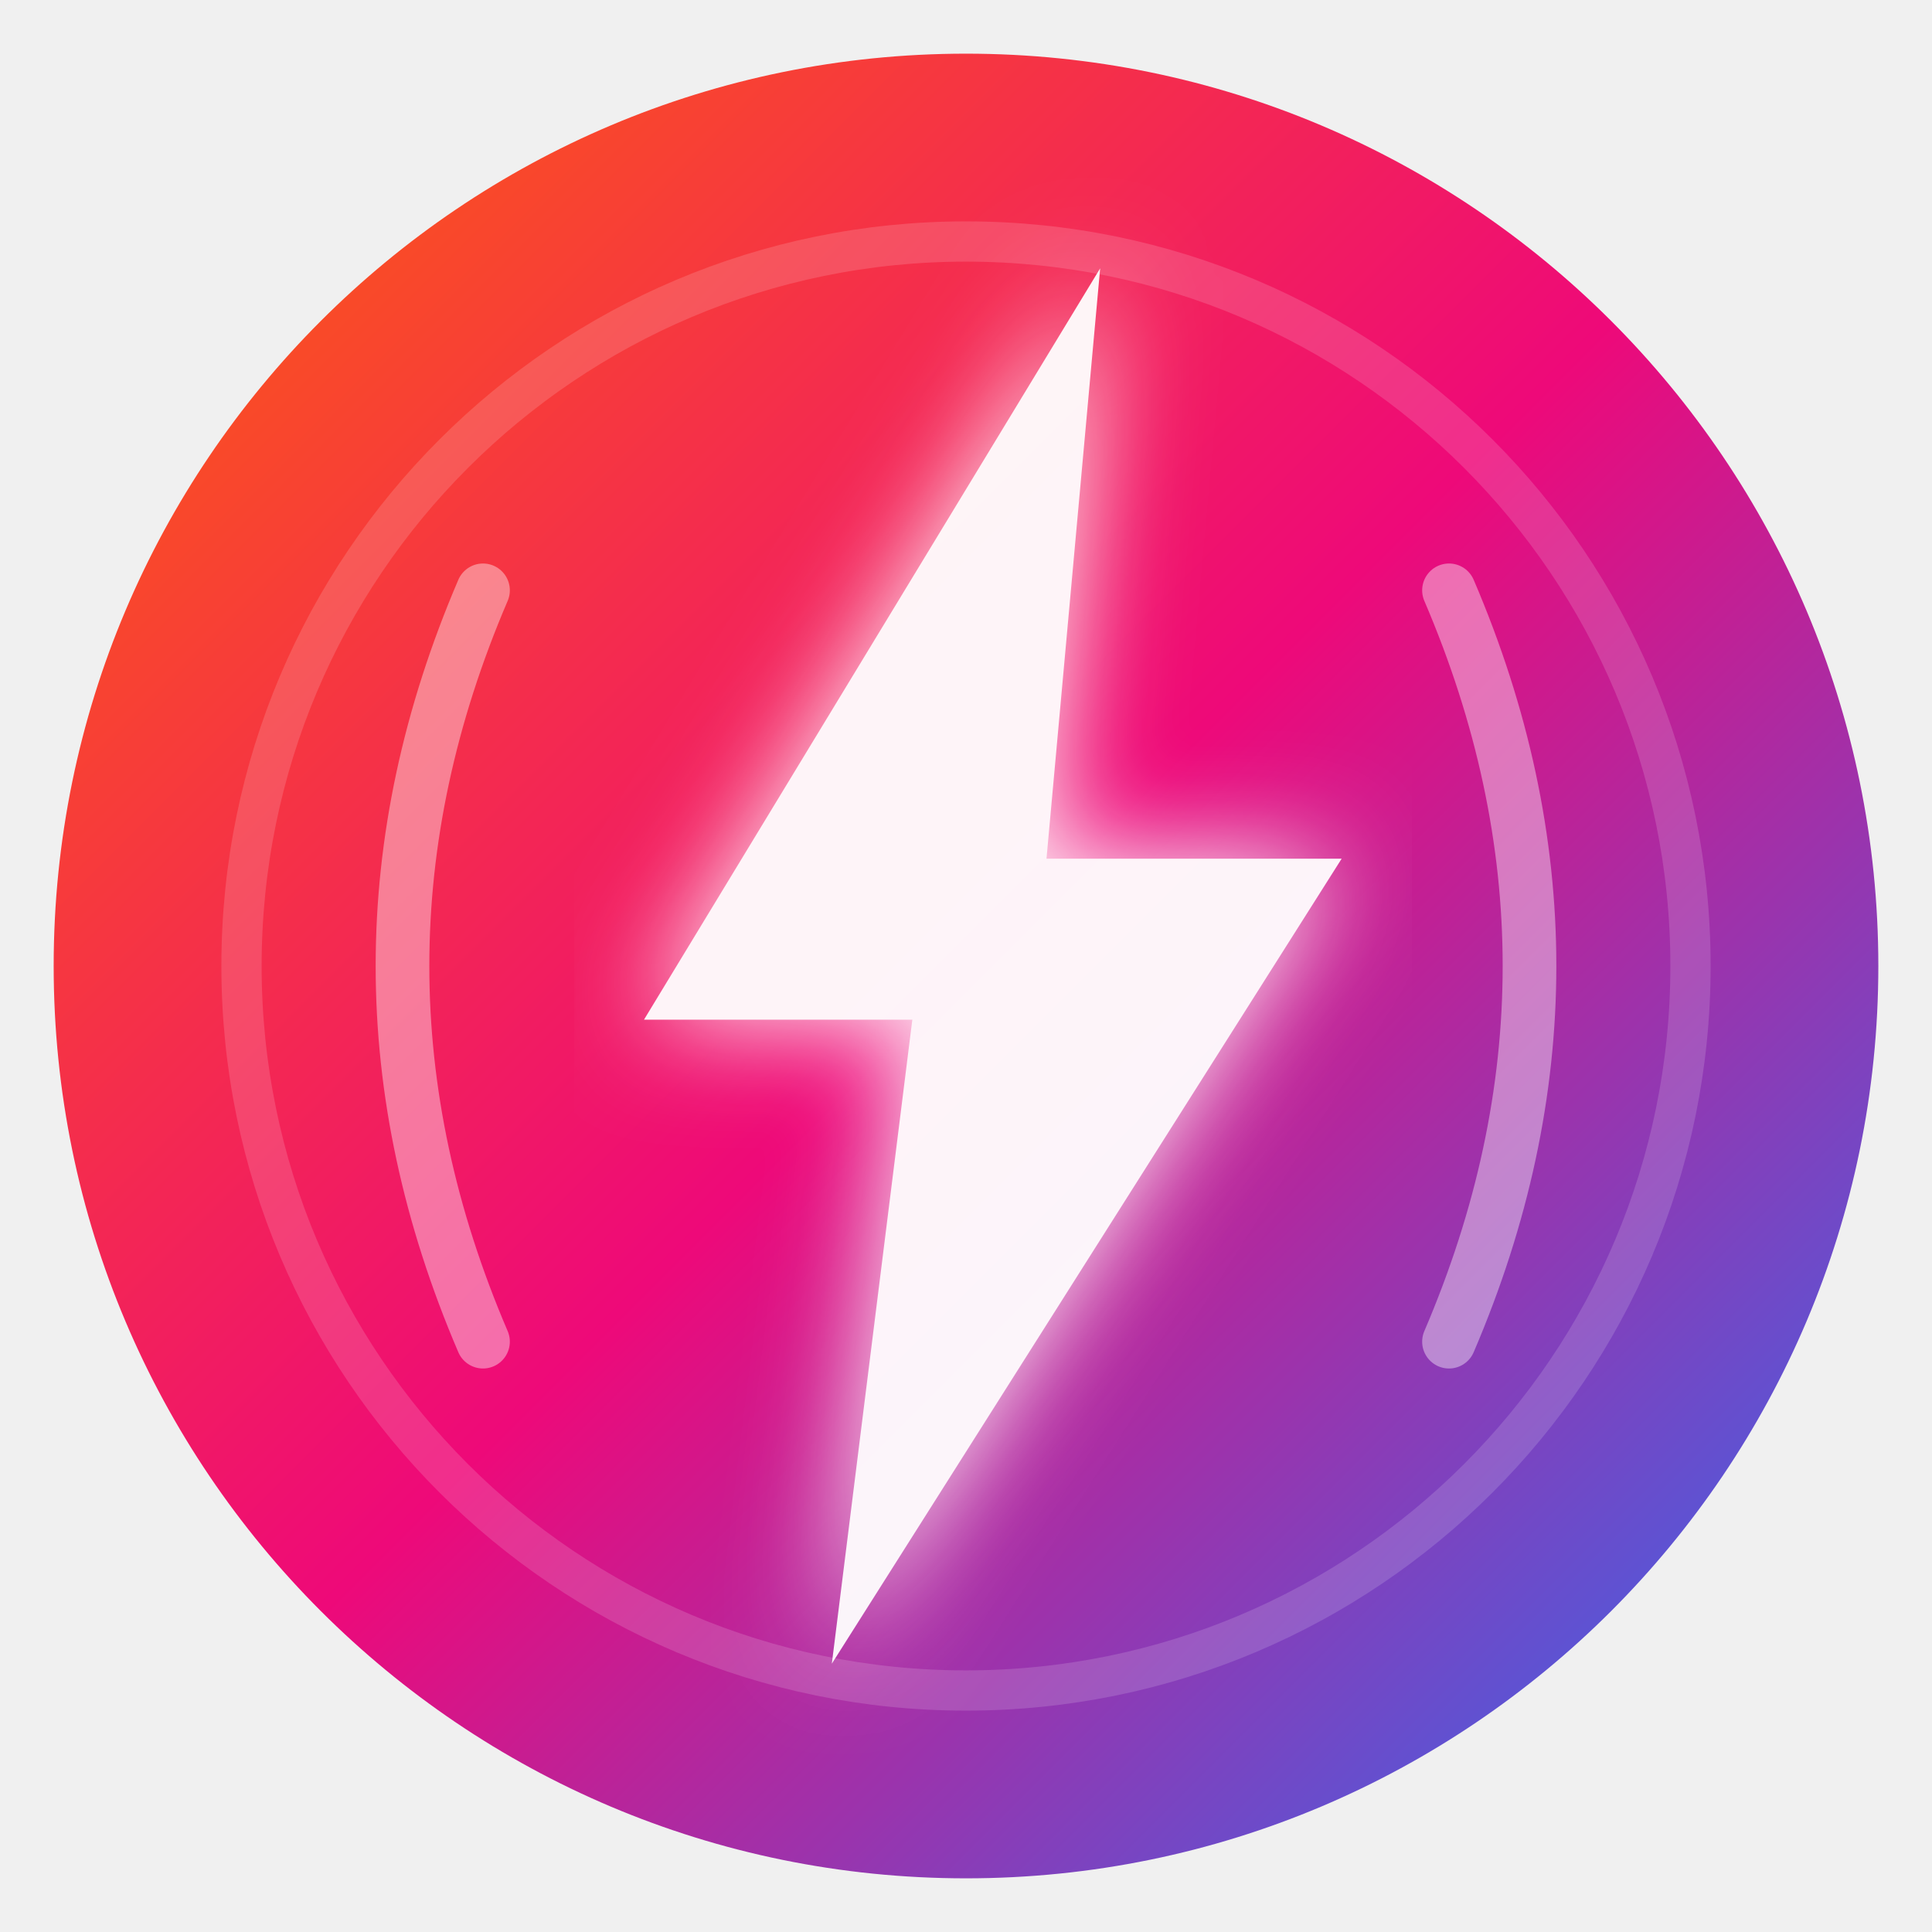
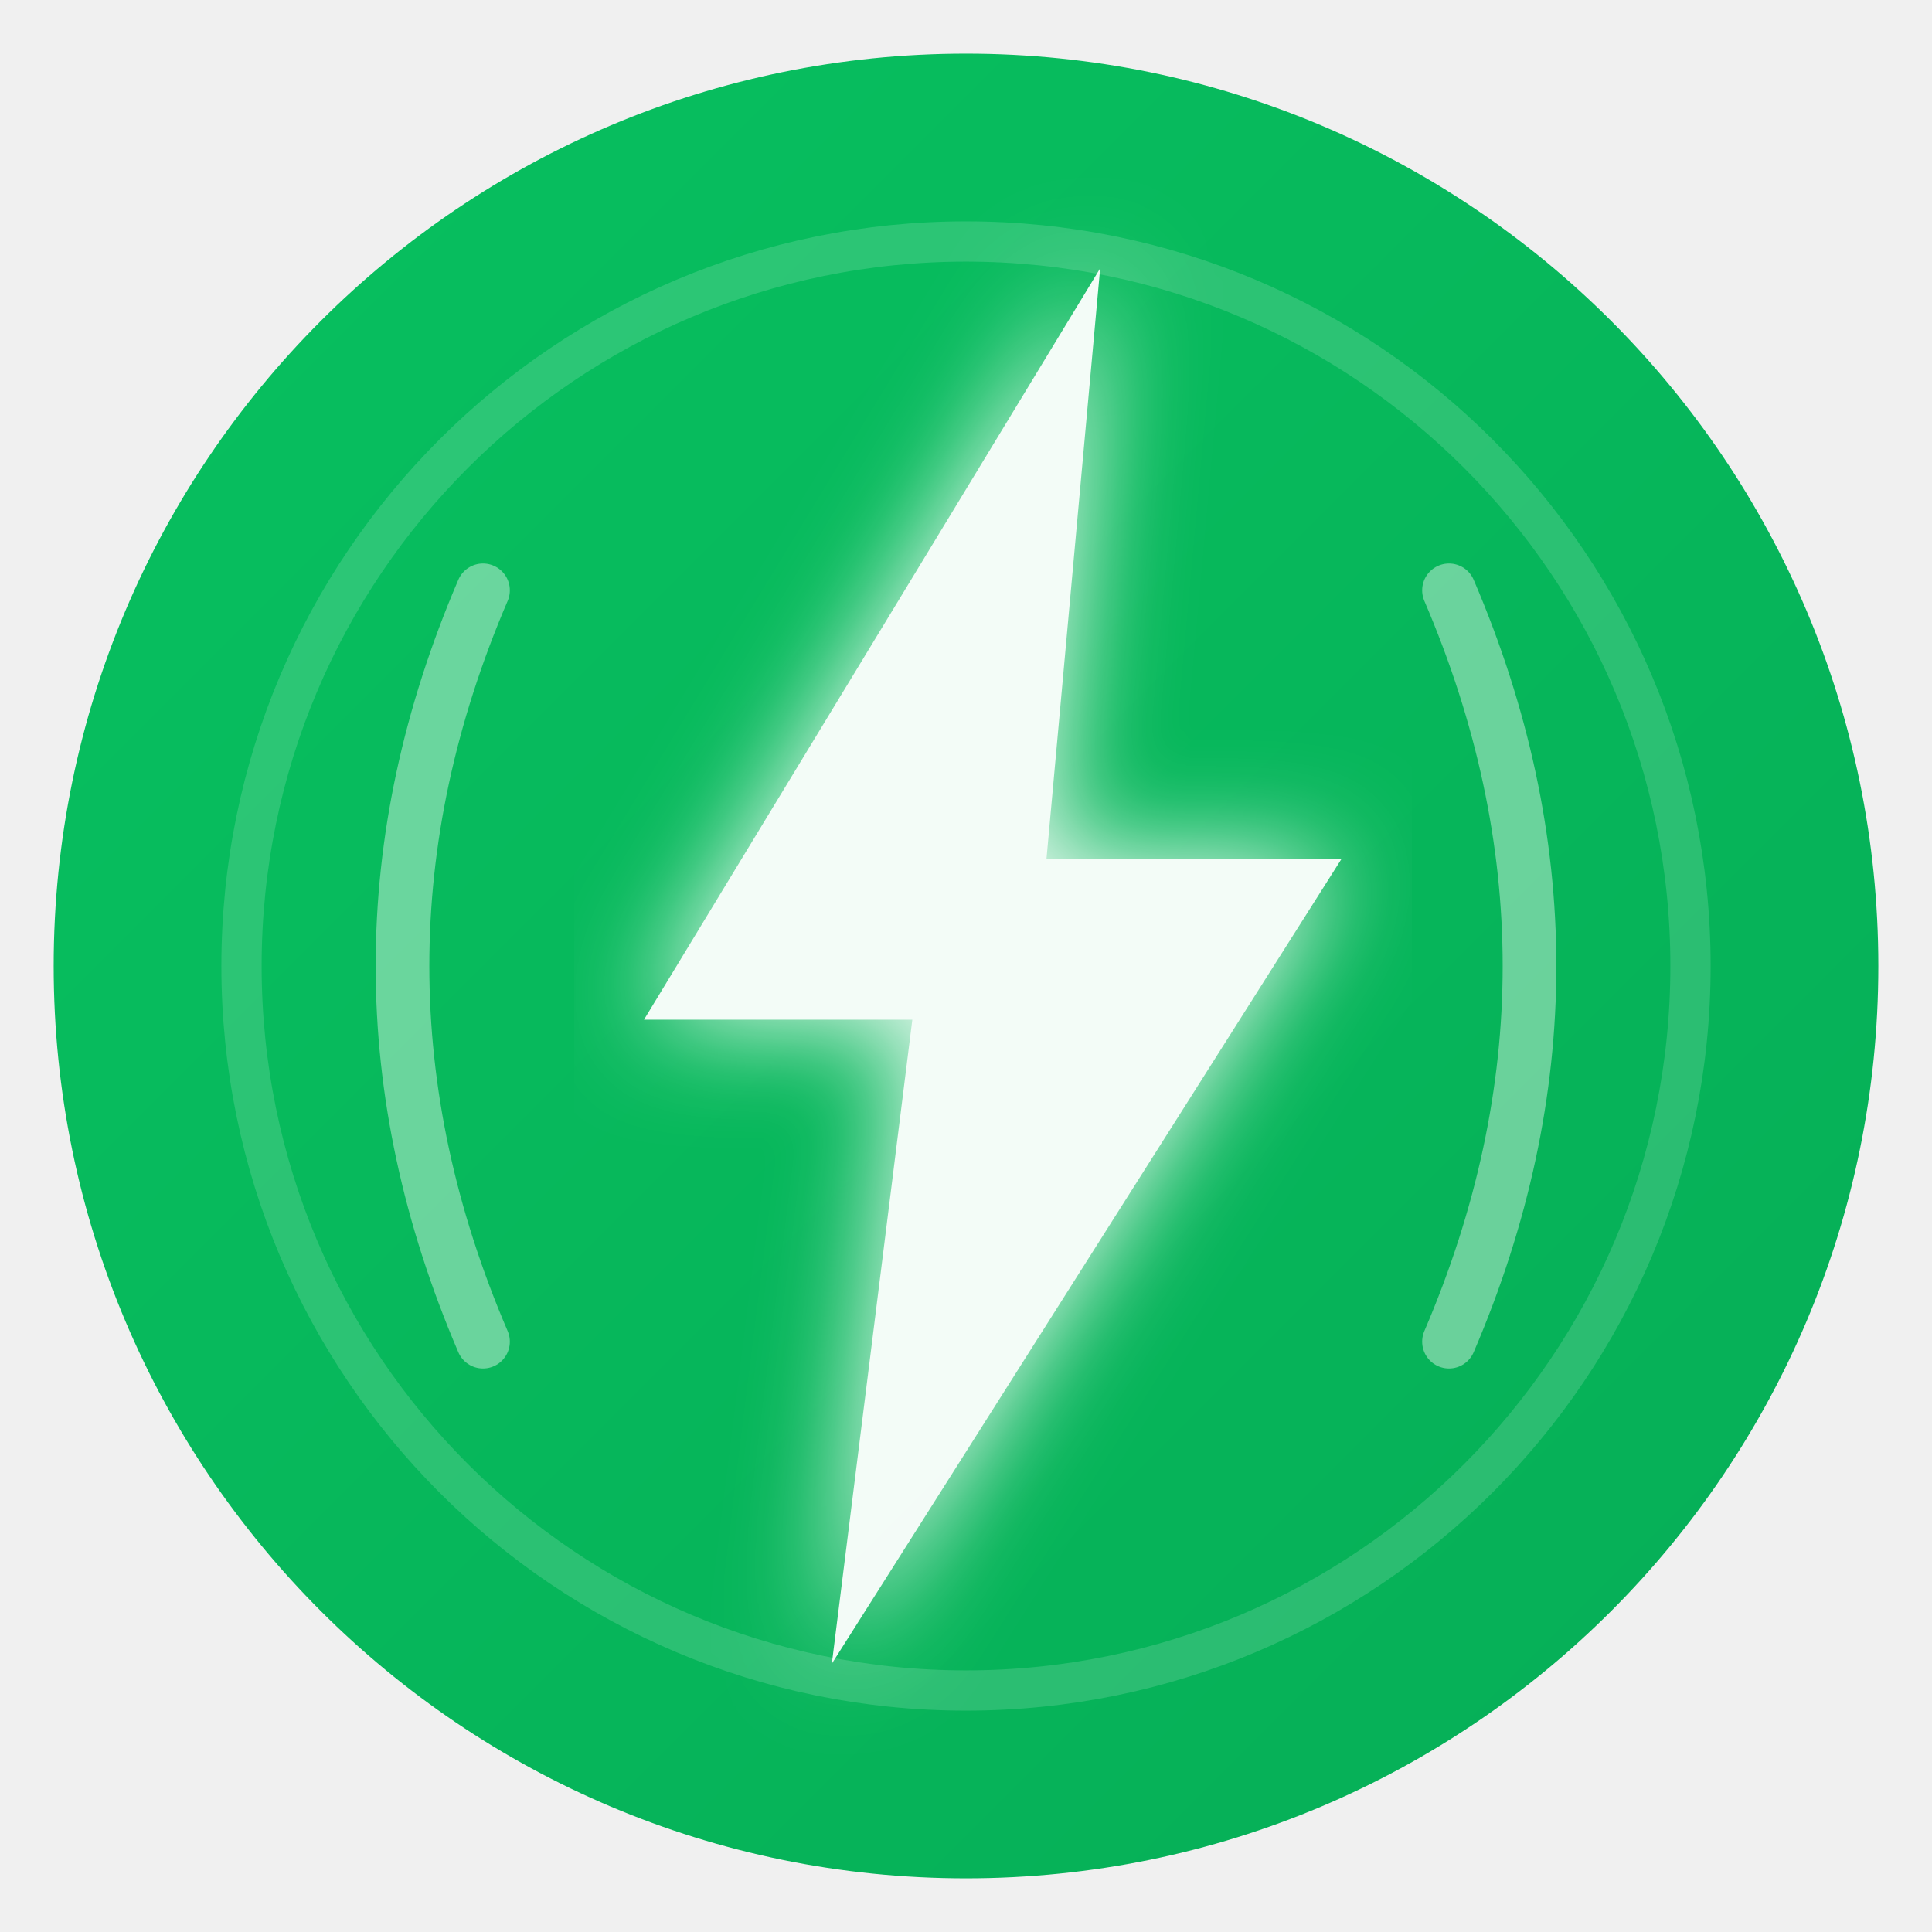
<svg xmlns="http://www.w3.org/2000/svg" width="64" height="64" viewBox="0 0 72 72" fill="none">
  <defs>
    <linearGradient id="lg1" x1="0" y1="0" x2="72" y2="72" gradientUnits="userSpaceOnUse">
-       <stop offset="0%" stop-color="#ff6a00" />
-       <stop offset="50%" stop-color="#ee0979" />
-       <stop offset="100%" stop-color="#1677ff" />
+       <stop offset="0%" stop-color="#07C160" />
+       <stop offset="100%" stop-color="#06AD56" />
    </linearGradient>
    <filter id="glow">
      <feGaussianBlur stdDeviation="2" result="blur" />
      <feMerge>
        <feMergeNode in="blur" />
        <feMergeNode in="SourceGraphic" />
      </feMerge>
    </filter>
  </defs>
  <circle cx="36" cy="36" r="34" fill="url(#lg1)" />
  <circle cx="36" cy="36" r="27" fill="none" stroke="rgba(255,255,255,0.15)" stroke-width="1.5" />
  <path d="M41 10 L24 38 L34 38 L31 62 L50 32 L39 32 Z" fill="white" opacity="0.95" filter="url(#glow)" />
  <path d="M18 22 Q12 36 18 50" stroke="rgba(255,255,255,0.4)" stroke-width="2" fill="none" stroke-linecap="round" />
  <path d="M54 22 Q60 36 54 50" stroke="rgba(255,255,255,0.4)" stroke-width="2" fill="none" stroke-linecap="round" />
</svg>
